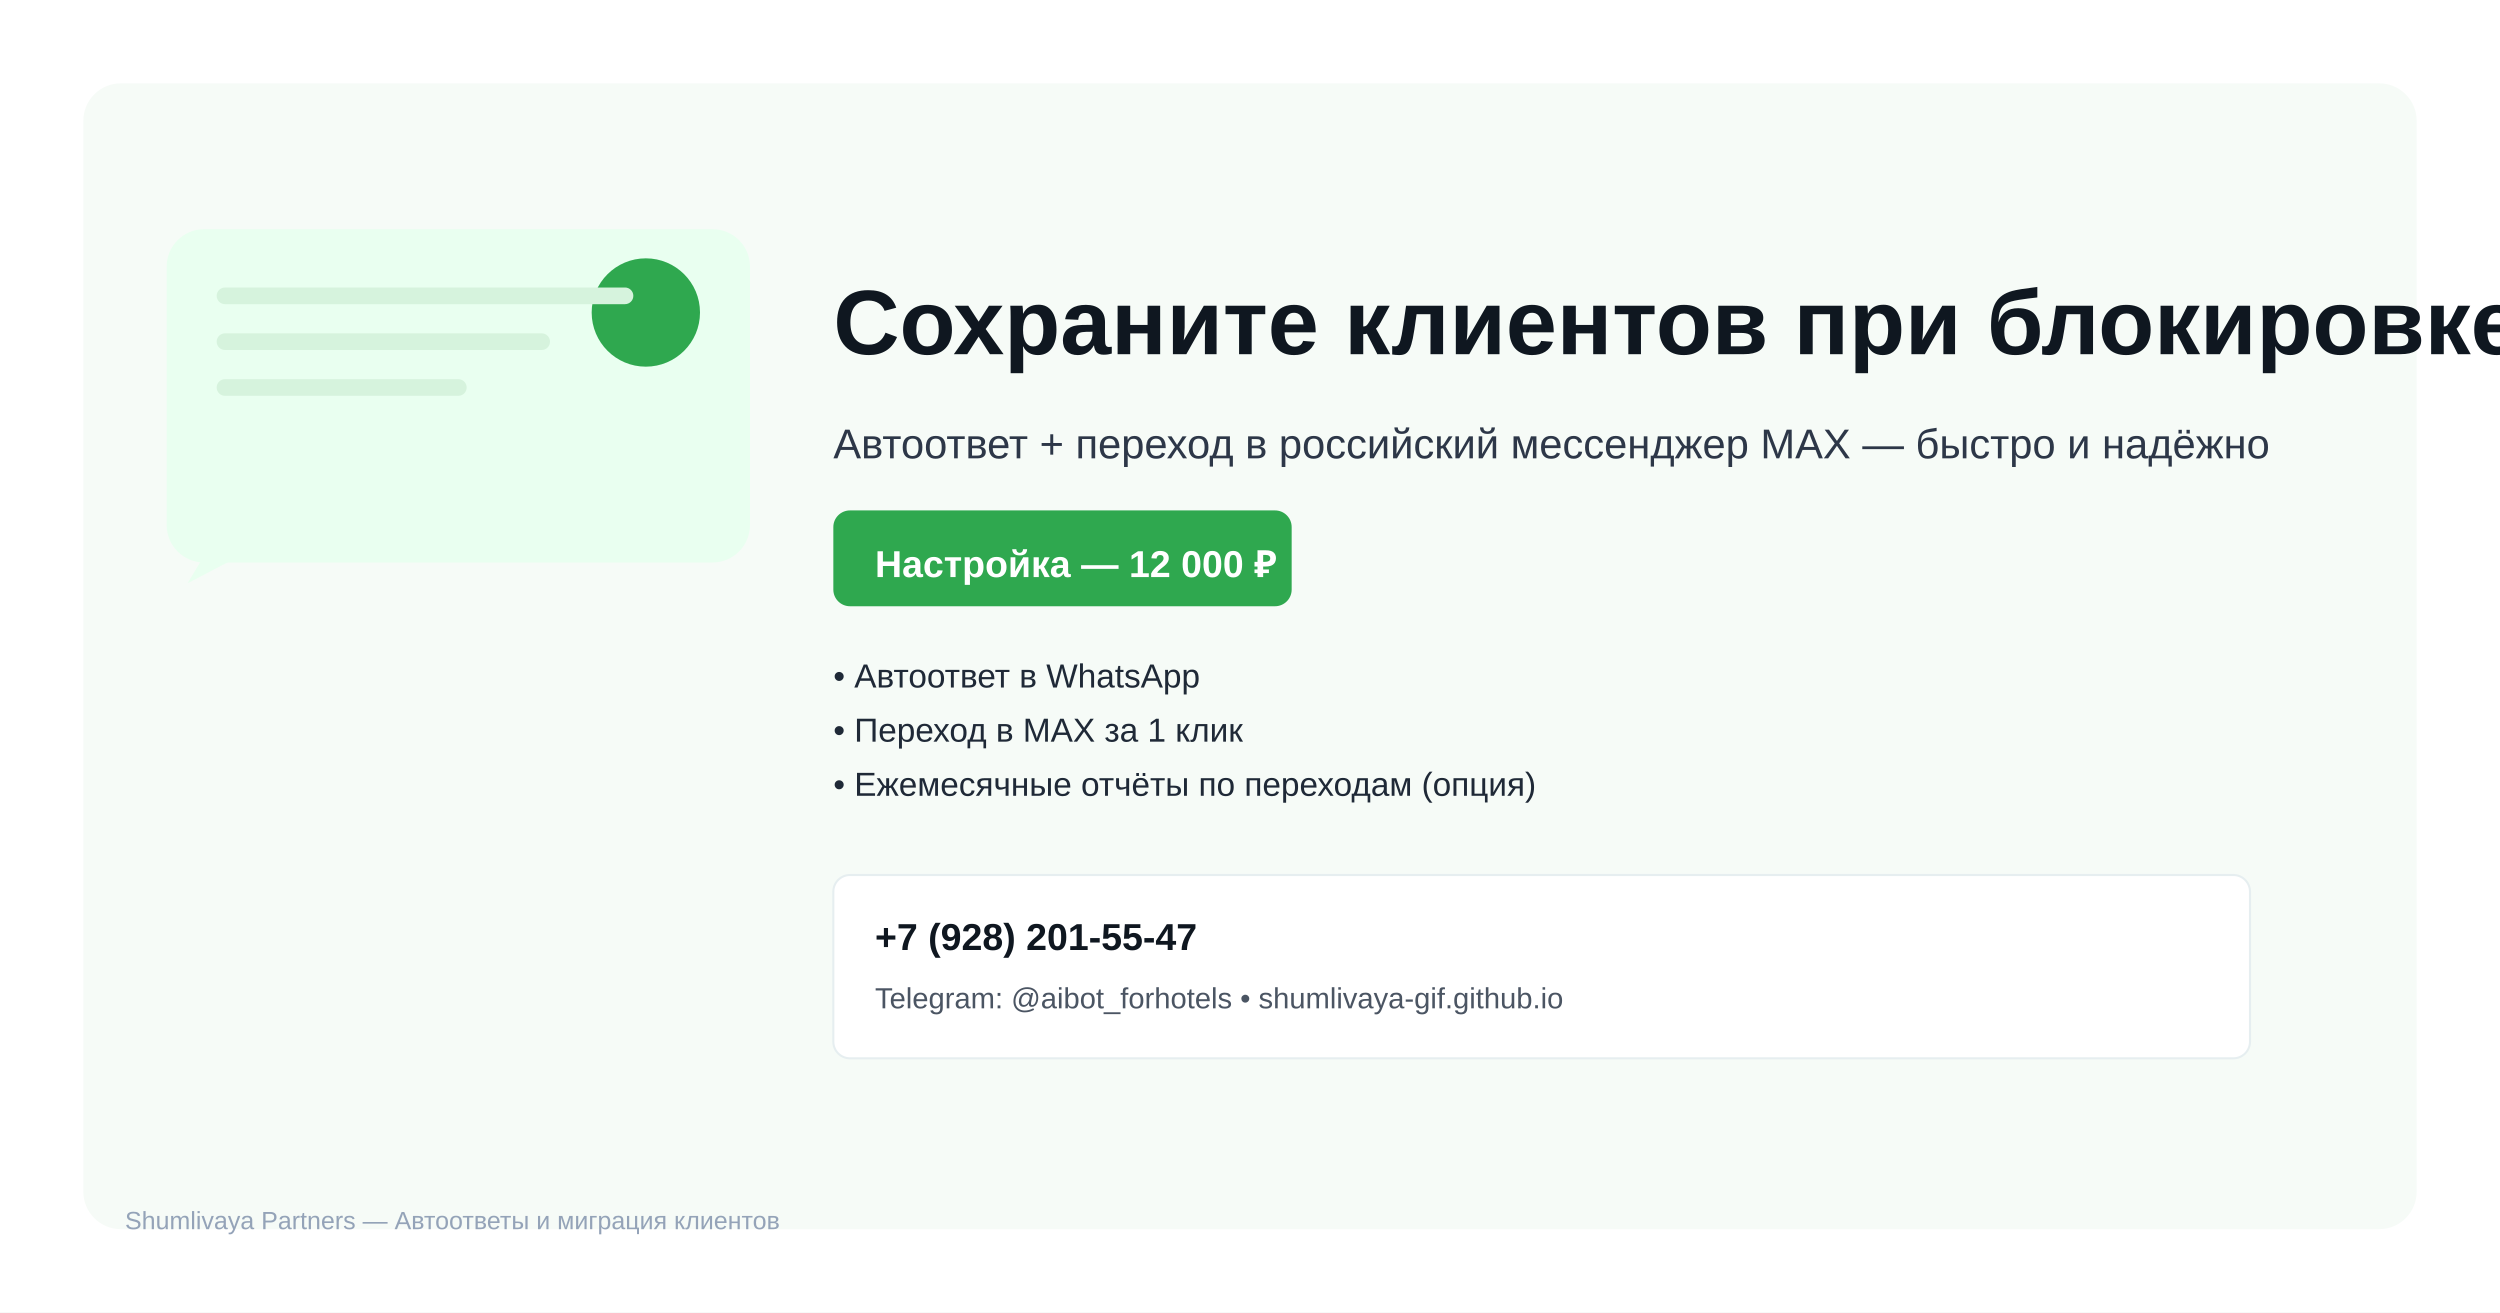
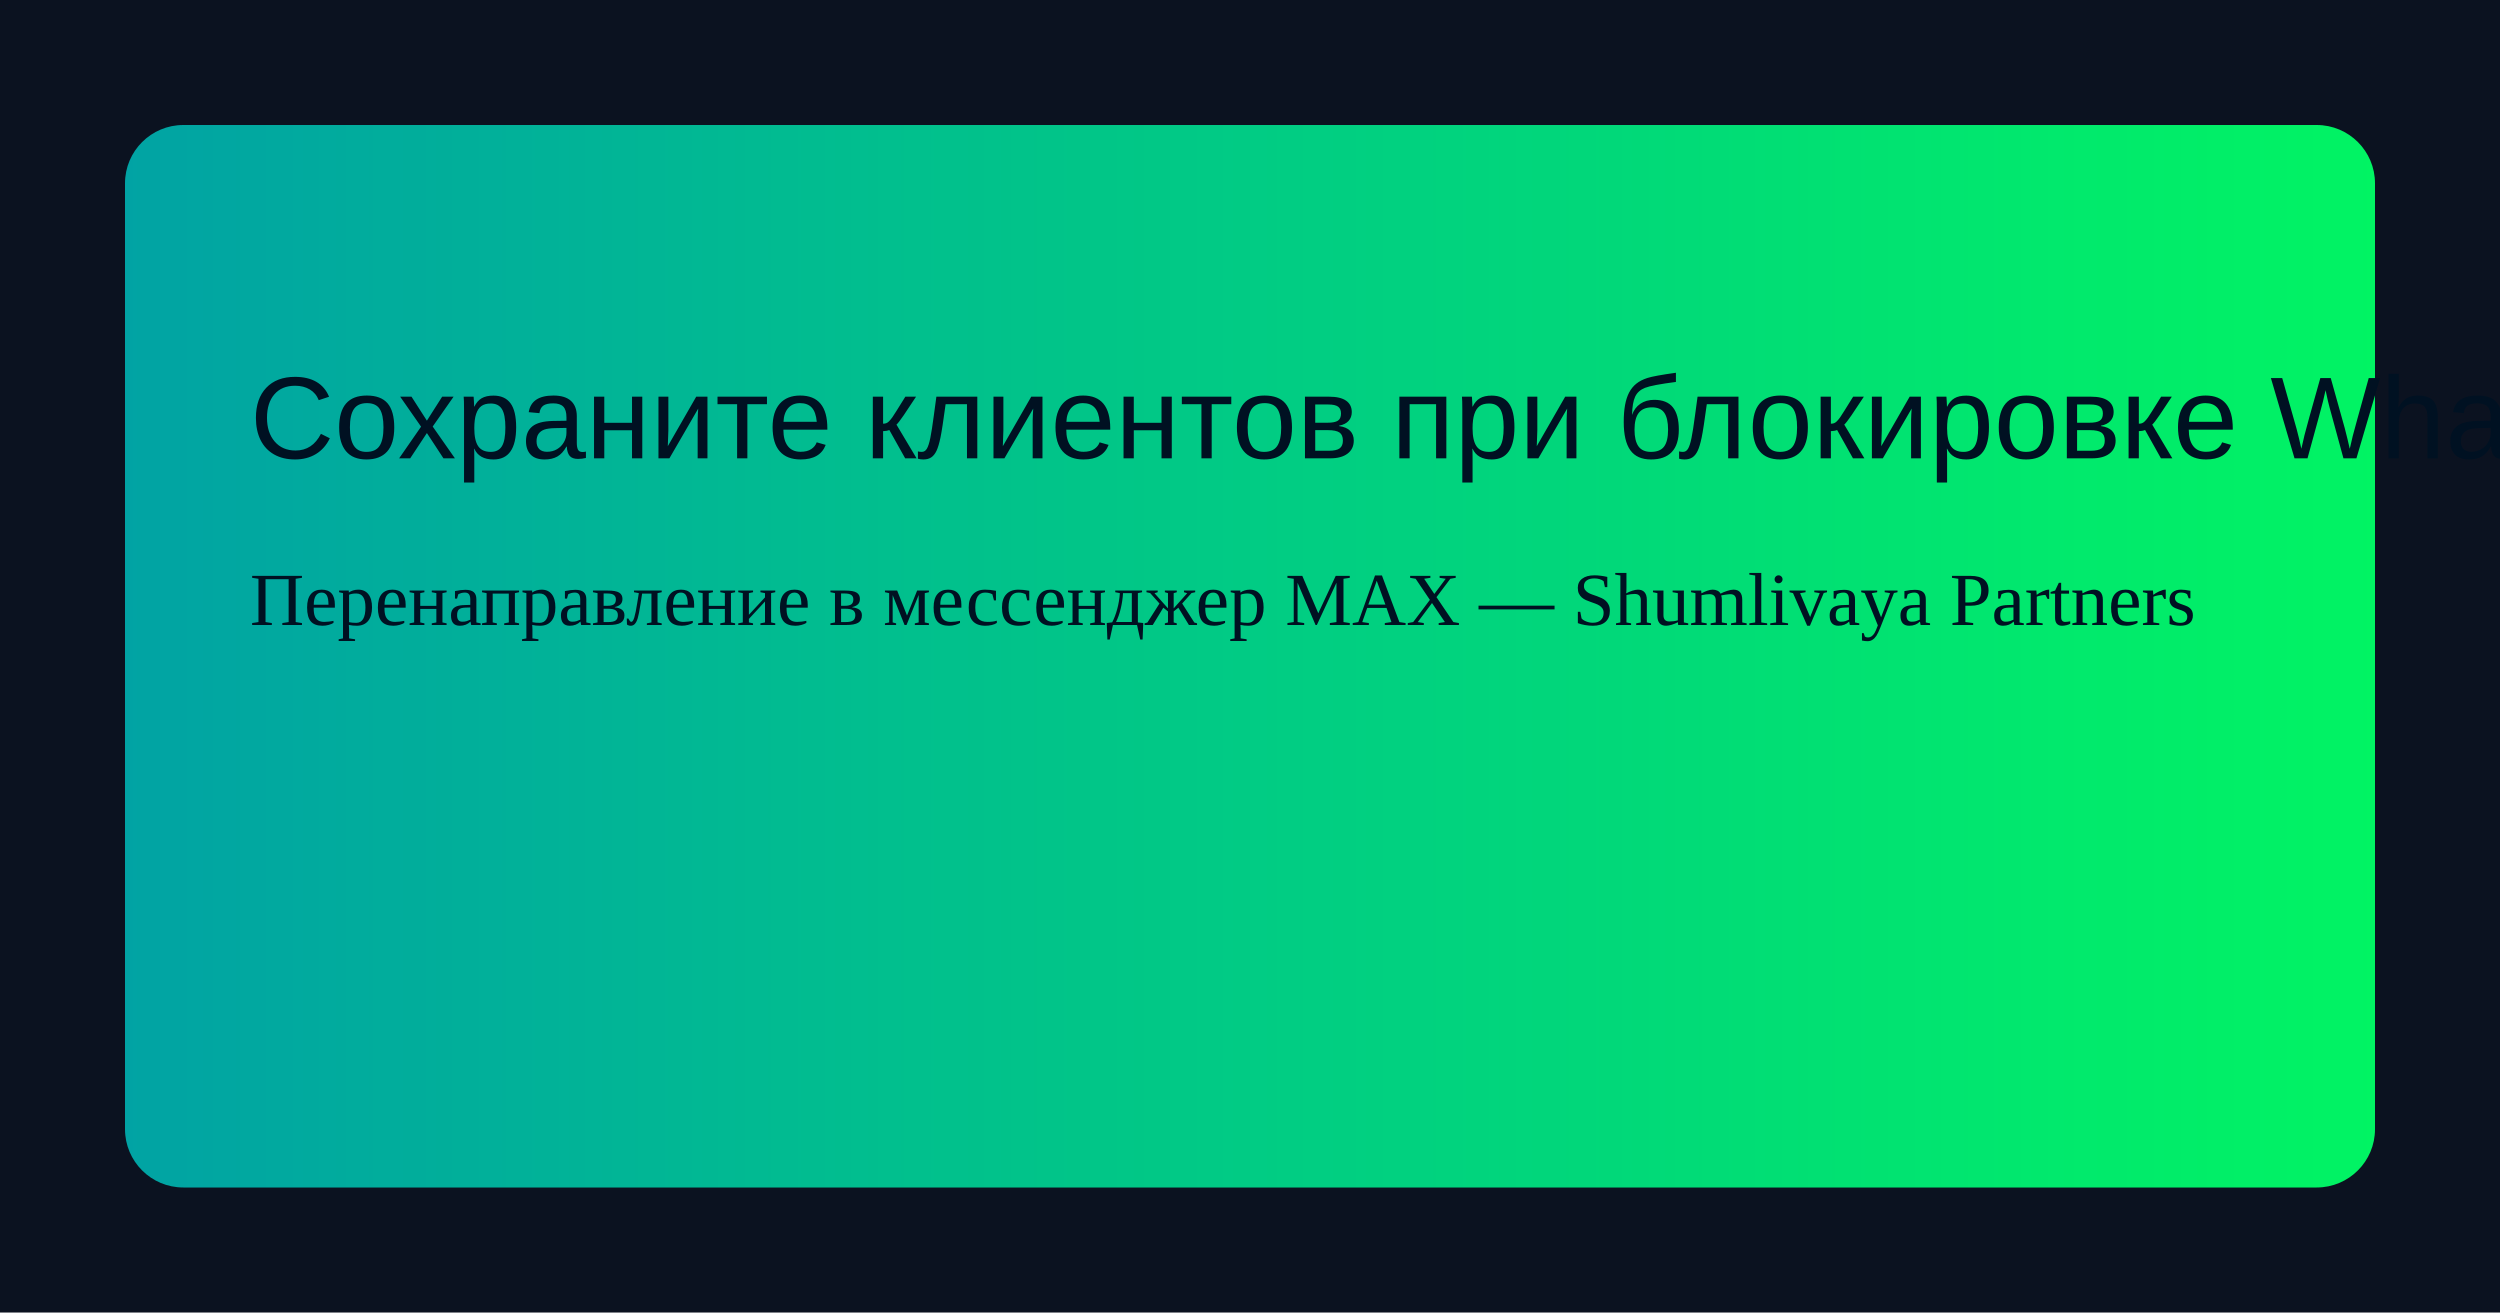
- <svg xmlns="http://www.w3.org/2000/svg" width="1200" height="630" viewBox="0 0 1200 630">
-   <rect width="1200" height="630" fill="#FFFFFF" />
-   <rect x="40" y="40" rx="18" ry="18" width="1120" height="550" fill="#f6fbf7" />
-   <g transform="translate(80,110)">
-     <rect x="0" y="0" rx="18" width="280" height="160" fill="#e9fff0" />
-     <path d="M28 140 L10 170 L52 148" fill="#e9fff0" />
-     <circle cx="230" cy="40" r="26" fill="#2fa84f" />
-     <rect x="24" y="28" width="200" height="8" rx="4" fill="#d6f3dd" />
-     <rect x="24" y="50" width="160" height="8" rx="4" fill="#d6f3dd" />
-     <rect x="24" y="72" width="120" height="8" rx="4" fill="#d6f3dd" />
-   </g>
-   <text x="400" y="170" fill="#0f1720" font-family="Arial, Helvetica, sans-serif" font-size="44" font-weight="700">
-     Сохраните клиентов при блокировке WhatsApp
-   </text>
-   <text x="400" y="220" fill="#2d3748" font-family="Arial, Helvetica, sans-serif" font-size="20">
-     Автоответ + переход в российский мессенджер MAX — быстро и надёжно
-   </text>
-   <rect x="400" y="245" rx="8" ry="8" width="220" height="46" fill="#2fa84f" />
-   <text x="420" y="277" fill="#ffffff" font-family="Arial, Helvetica, sans-serif" font-size="18" font-weight="700">
-     Настройка — 12 000 ₽
-   </text>
-   <text x="400" y="330" fill="#1f2937" font-family="Arial, Helvetica, sans-serif" font-size="16">
-     • Автоответ в WhatsApp
-   </text>
-   <text x="400" y="356" fill="#1f2937" font-family="Arial, Helvetica, sans-serif" font-size="16">
-     • Переход в MAX за 1 клик
-   </text>
-   <text x="400" y="382" fill="#1f2937" font-family="Arial, Helvetica, sans-serif" font-size="16">
-     • Ежемесячные отчёты по переходам (опция)
-   </text>
-   <rect x="400" y="420" width="680" height="88" rx="8" fill="#ffffff" stroke="#e6eef0" />
-   <text x="420" y="456" fill="#0f1720" font-family="Arial, Helvetica, sans-serif" font-size="18" font-weight="700">
-     +7 (928) 201-55-47
-   </text>
-   <text x="420" y="484" fill="#4b5563" font-family="Arial, Helvetica, sans-serif" font-size="14">
-     Telegram: @aibot_forhotels  •  shumlivaya-gif.github.io
-   </text>
-   <text x="60" y="590" fill="#94a3b8" font-family="Arial, Helvetica, sans-serif" font-size="12">
-     Shumlivaya Partners — Автоответы и миграция клиентов
-   </text>
+ <svg xmlns="http://www.w3.org/2000/svg" viewBox="0 0 1200 630">
+   <defs>
+     <linearGradient id="g" x1="0" x2="1">
+       <stop offset="0" stop-color="#0aa" />
+       <stop offset="1" stop-color="#0f6" />
+     </linearGradient>
+   </defs>
+   <rect width="1200" height="630" fill="#0b1220" />
+   <rect x="60" y="60" width="1080" height="510" rx="28" fill="url(#g)" opacity="0.95" />
+   <text x="120" y="220" fill="#012" font-size="56" font-family="Arial,Helvetica">Сохраните клиентов при блокировке WhatsApp</text>
+   <text x="120" y="300" fill="#012" font-size="36">Перенаправление в мессенджер MAX — Shumlivaya Partners</text>
</svg>
